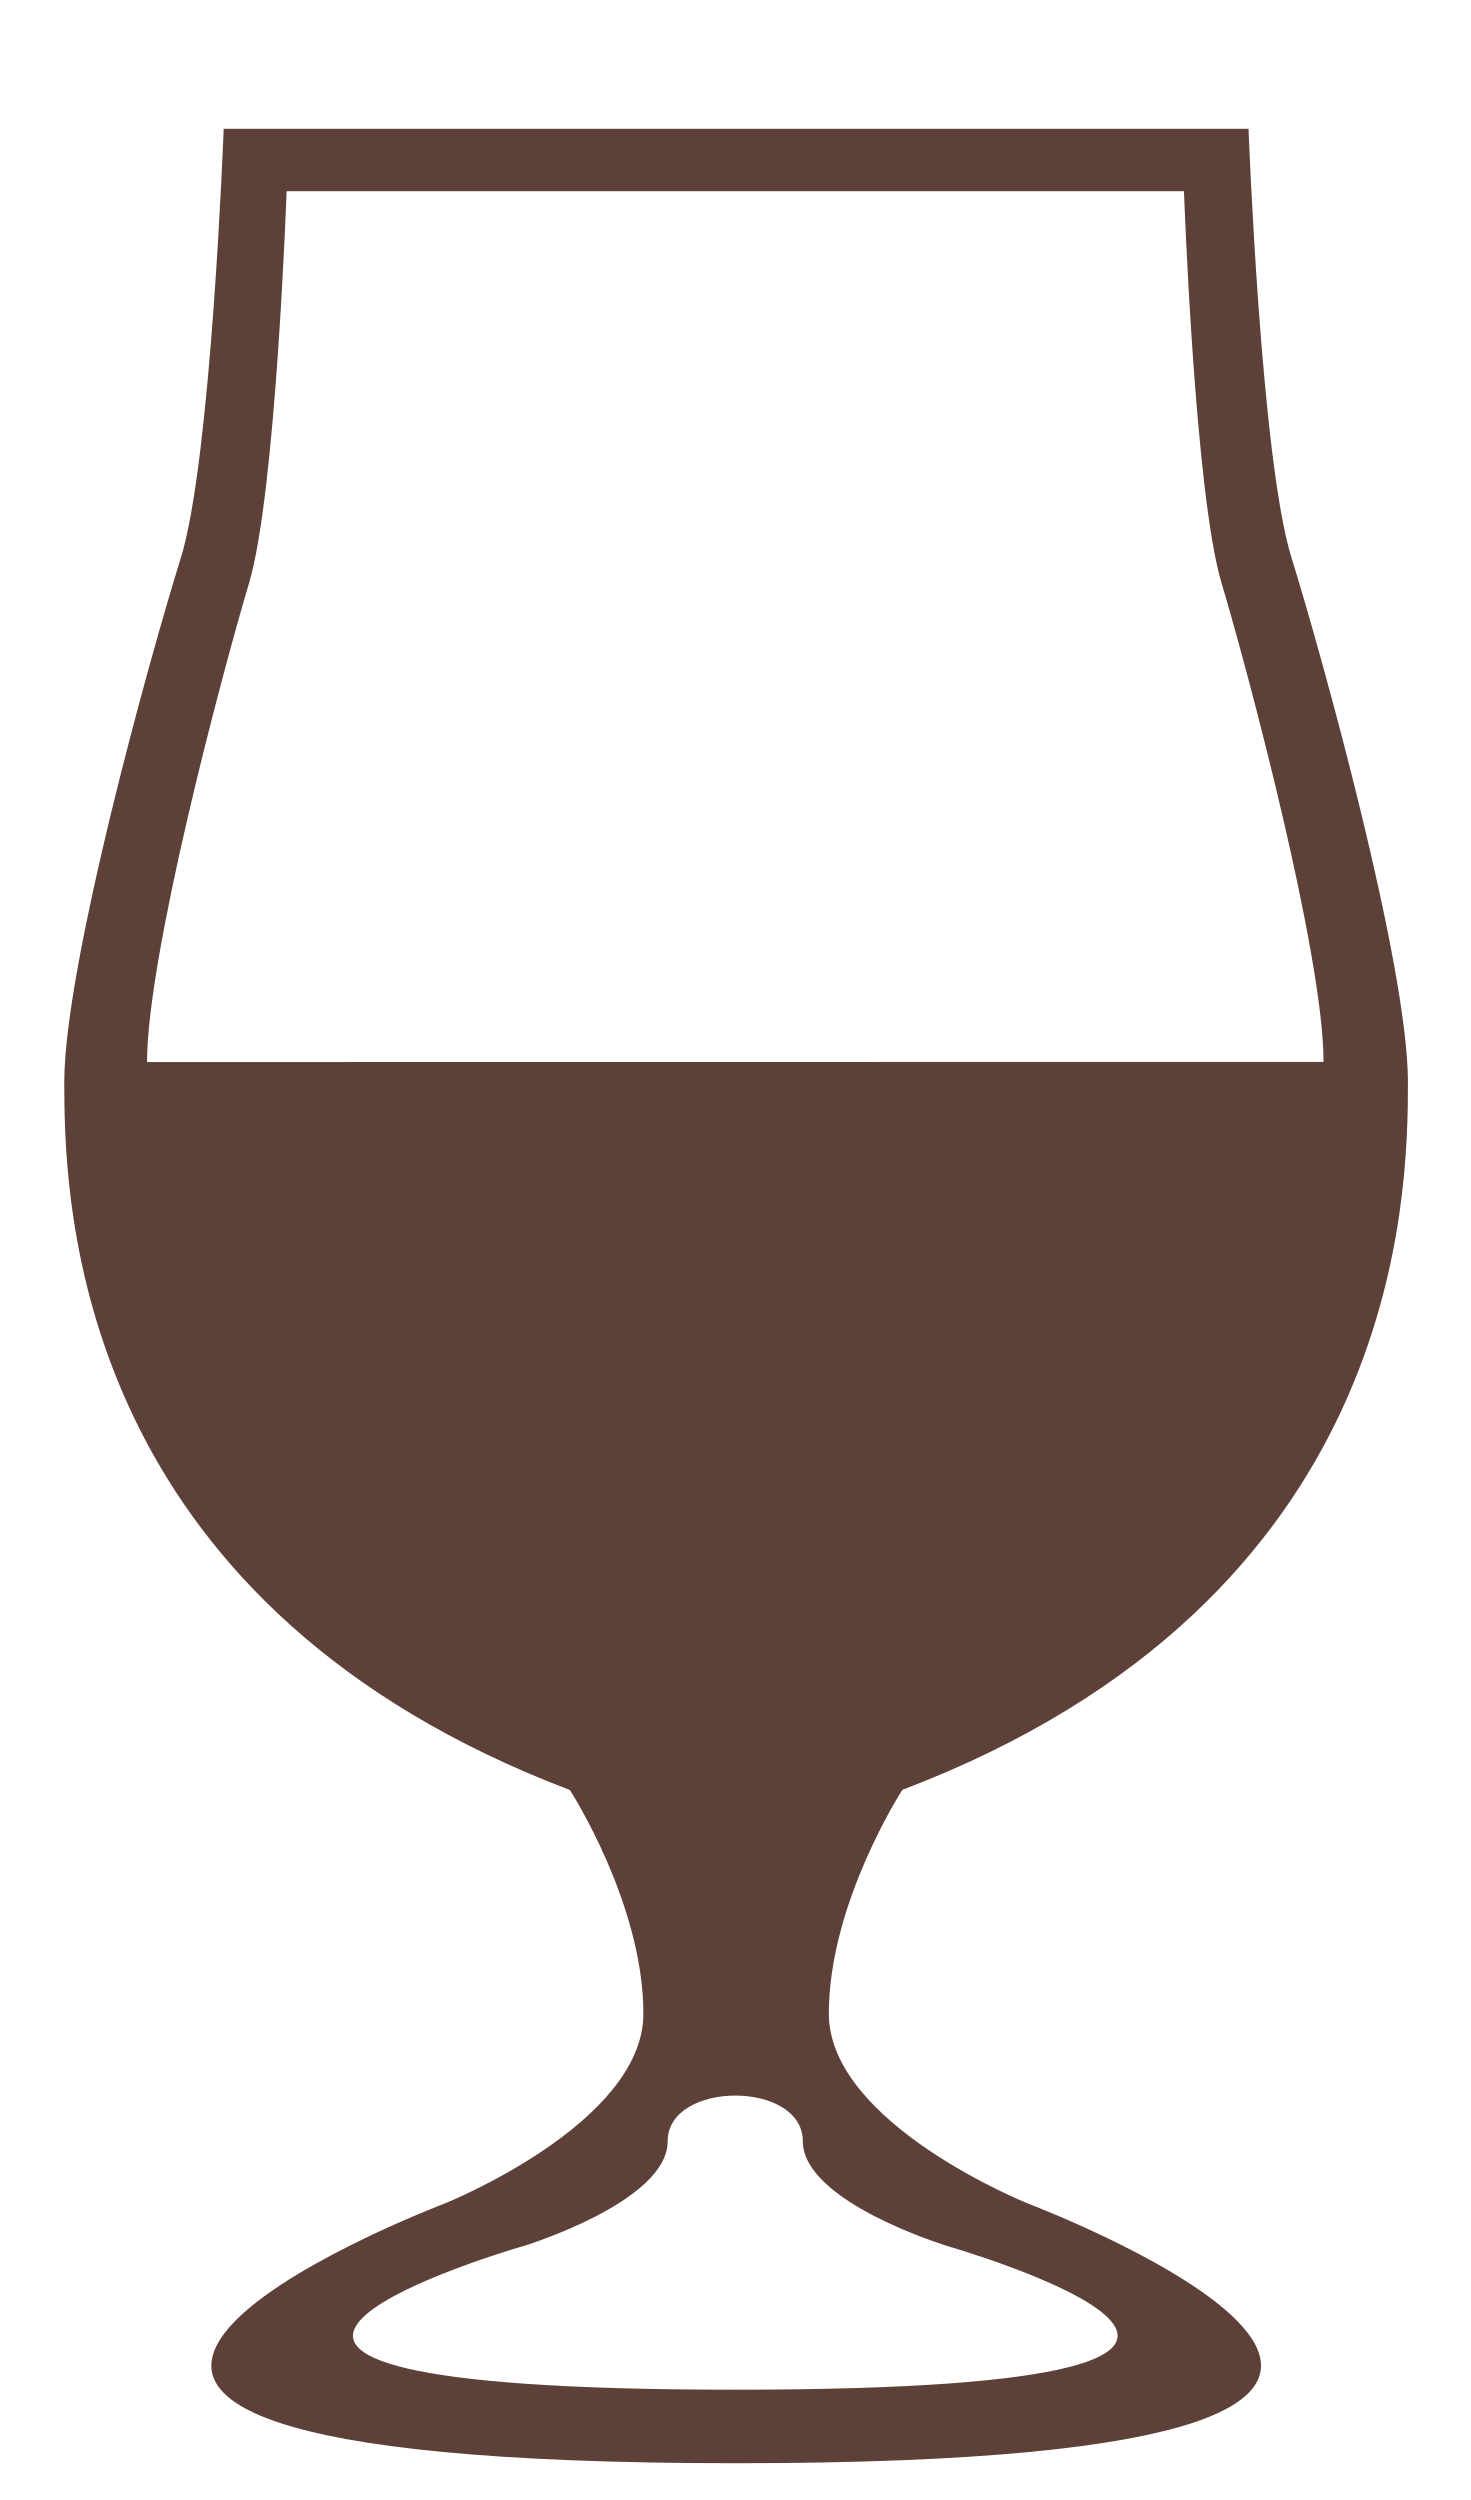
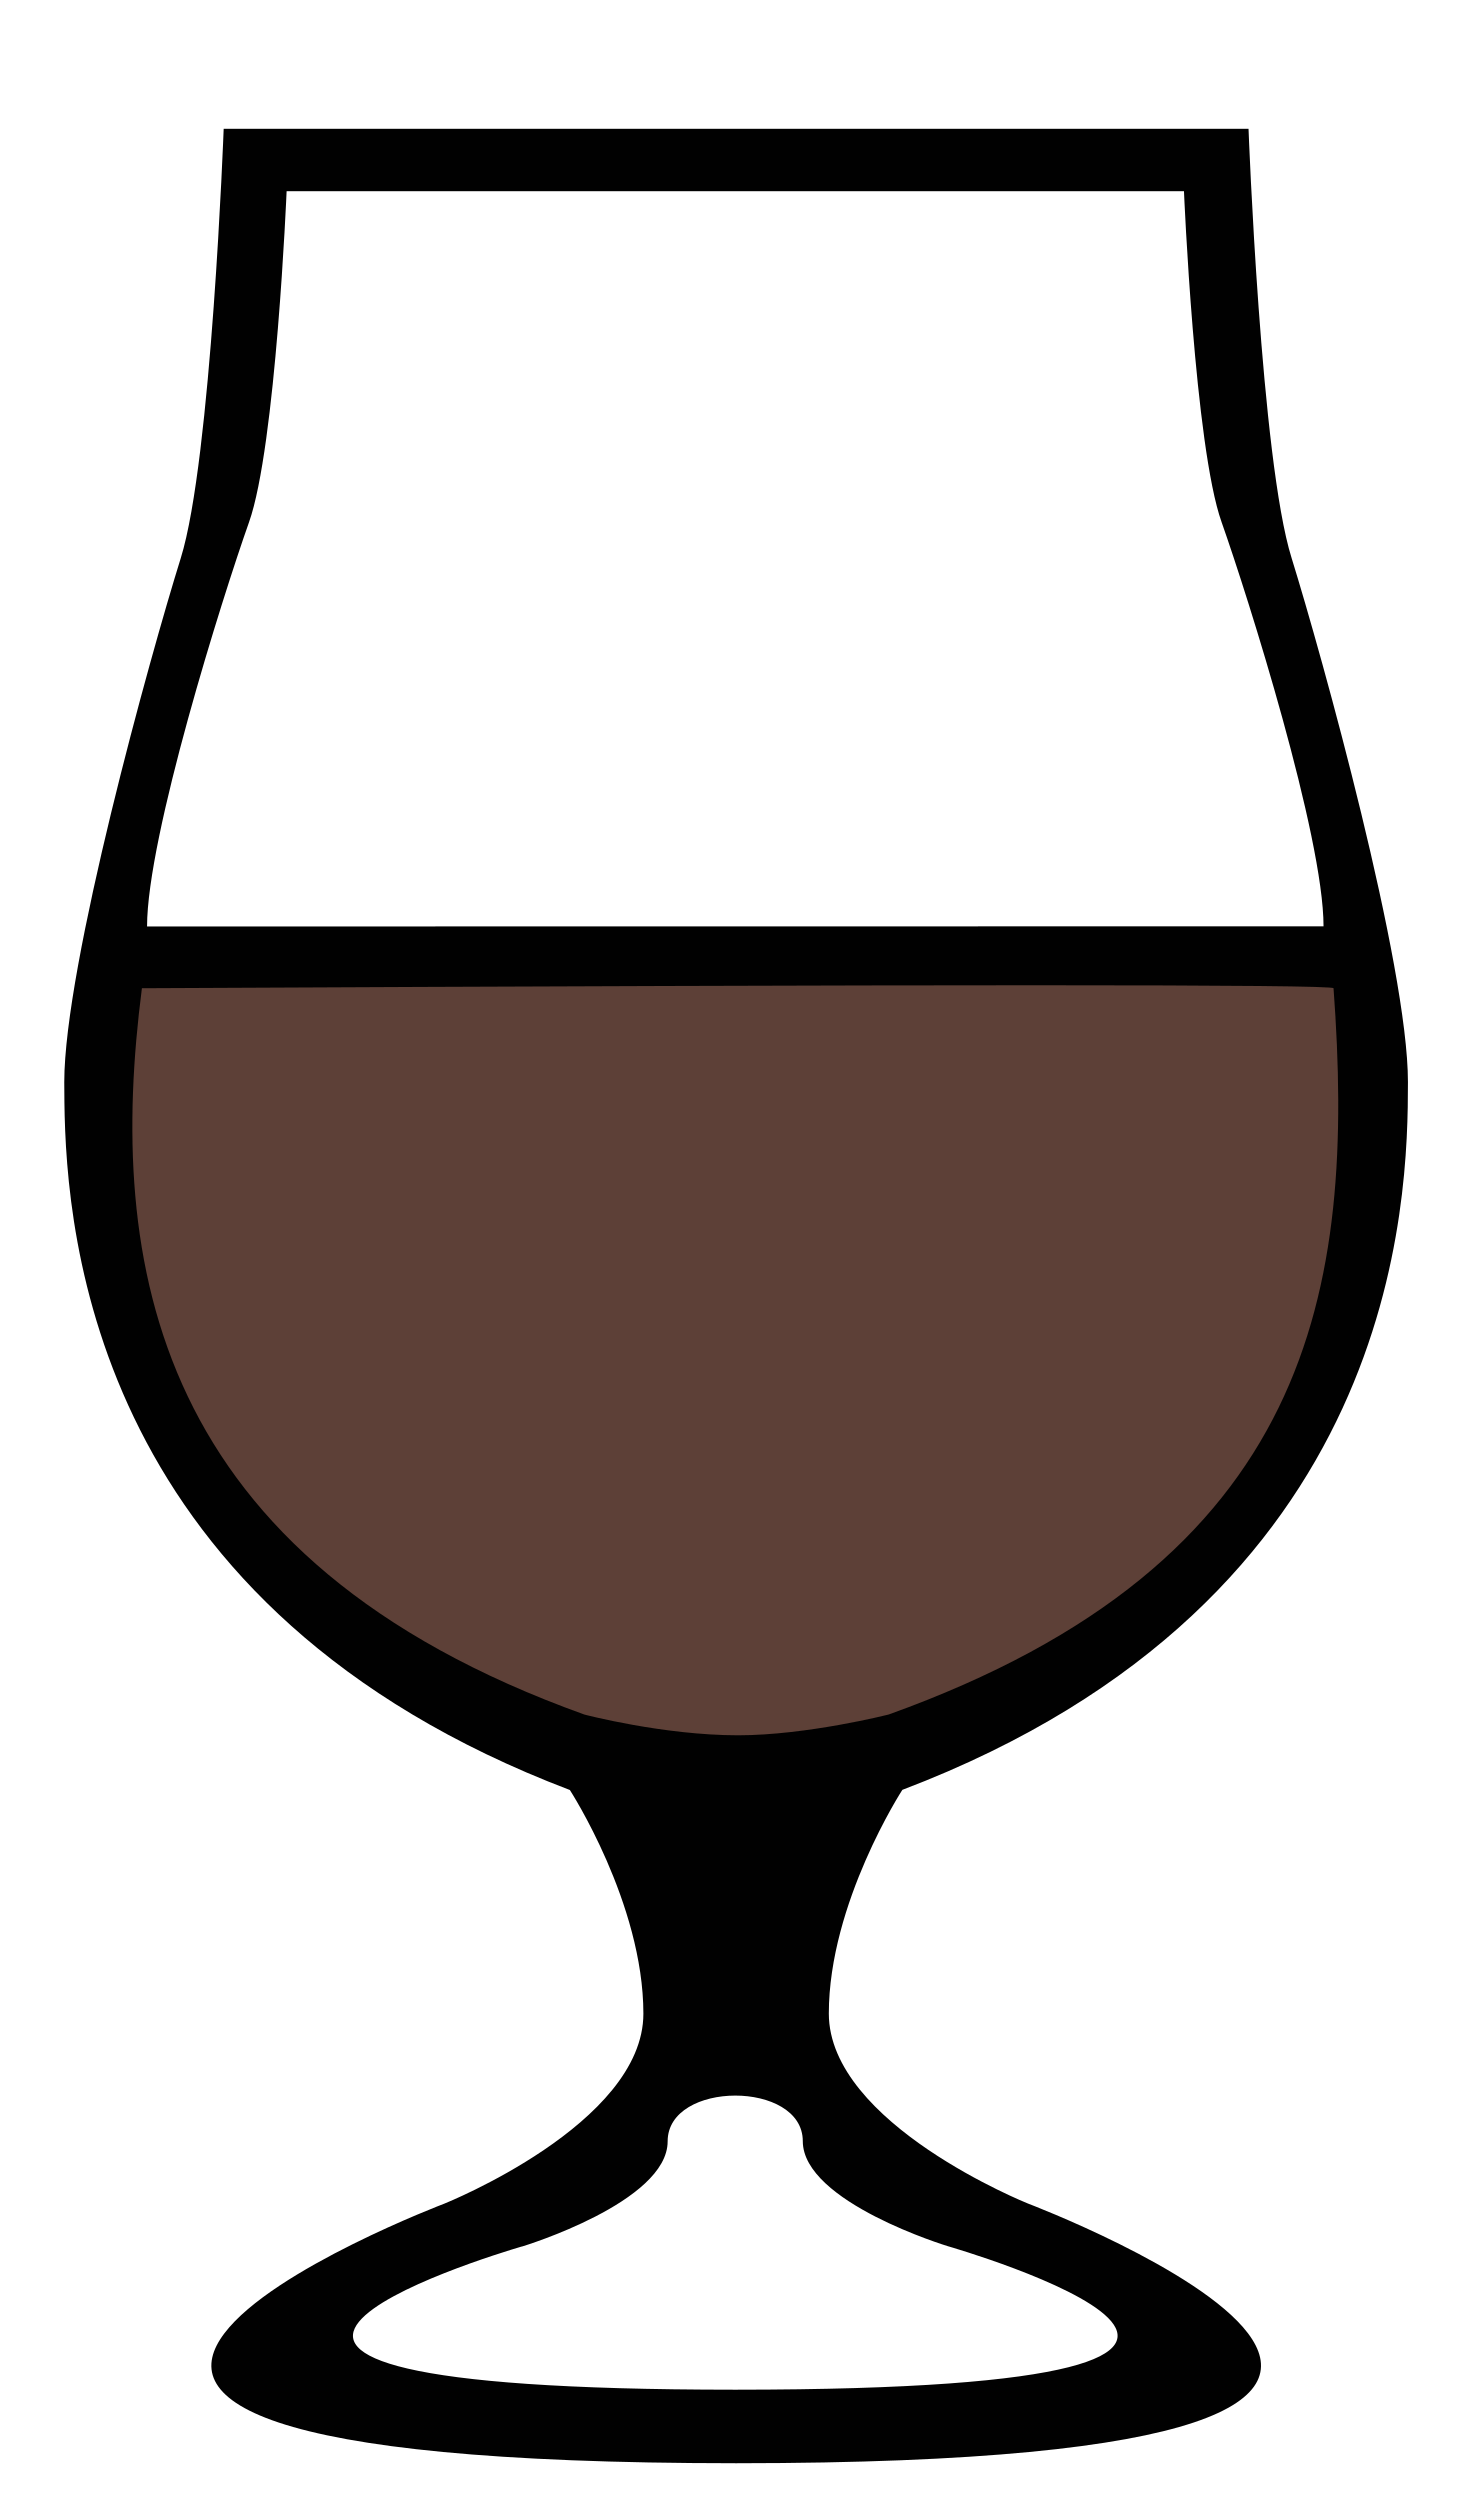
<svg xmlns="http://www.w3.org/2000/svg" width="10px" height="17px" viewBox="0 0 10 17" version="1.1">
  <g id="Page" stroke="none" stroke-width="1" fill="none" fill-rule="evenodd">
-     <g id="tulip-glass" fill="#5d4037" fill-rule="nonzero">
-       <path d="M8.49,0.876 C8.49,0.876 8.574,3.13 8.783,3.795 C8.99,4.462 9.574,6.566 9.574,7.358 C9.574,8.15 9.532,10.88 6.136,12.171 C6.136,12.171 5.636,12.942 5.636,13.692 C5.636,14.442 6.99,14.984 6.99,14.984 C6.99,14.984 11.639,16.748 5.012,16.75 L5.012,16.75 L5,16.75 C-1.626,16.748 3.021,14.985 3.021,14.985 C3.021,14.985 4.375,14.443 4.375,13.693 C4.375,12.943 3.875,12.172 3.875,12.172 C0.653,10.947 0.45,8.427 0.438,7.496 L0.437,7.359 C0.437,6.567 1.021,4.462 1.229,3.796 C1.437,3.13 1.521,0.876 1.521,0.876 L1.521,0.876 Z M4.54,14.561 C4.54,14.975 3.554,15.275 3.554,15.275 L3.542,15.278 C3.326,15.342 0.338,16.249 4.996,16.25 L5.004,16.25 C9.832,16.249 6.445,15.274 6.445,15.274 C6.445,15.274 5.459,14.975 5.459,14.56 C5.459,14.146 4.54,14.147 4.54,14.561 Z M8.051,1.3 L1.949,1.3 C1.949,1.3 1.876,3.359 1.693,3.967 C1.511,4.576 1,6.498 1,7.222 L9,7.221 C9,6.497 8.489,4.576 8.307,3.966 C8.124,3.359 8.051,1.3 8.051,1.3 Z" id="Combined-Shape" />
+     <g id="tulip_glass" fill-rule="nonzero">
+       <path d="M8.49,0.876 C8.49,0.876 8.574,3.13 8.783,3.795 C8.99,4.462 9.574,6.566 9.574,7.358 C9.574,8.15 9.532,10.88 6.136,12.171 C6.136,12.171 5.636,12.942 5.636,13.692 C5.636,14.442 6.99,14.984 6.99,14.984 C6.99,14.984 11.639,16.748 5.012,16.75 L5.012,16.75 L5,16.75 C-1.626,16.748 3.021,14.985 3.021,14.985 C3.021,14.985 4.375,14.443 4.375,13.693 C4.375,12.943 3.875,12.172 3.875,12.172 C0.653,10.947 0.45,8.427 0.438,7.496 L0.437,7.359 C0.437,6.567 1.021,4.462 1.229,3.796 C1.437,3.13 1.521,0.876 1.521,0.876 L1.521,0.876 Z M4.54,14.561 C4.54,14.975 3.554,15.275 3.554,15.275 L3.542,15.278 C3.326,15.342 0.338,16.249 4.996,16.25 L5.004,16.25 C9.832,16.249 6.445,15.274 6.445,15.274 C6.445,15.274 5.459,14.975 5.459,14.56 C5.459,14.146 4.54,14.147 4.54,14.561 Z M8.051,1.3 L1.949,1.3 C1.949,1.3 1.876,3.038 1.693,3.552 C1.511,4.066 1,5.689 1,6.3 L9,6.299 C9,5.688 8.489,4.066 8.307,3.551 C8.124,3.038 8.051,1.3 8.051,1.3 Z" id="Combined-Shape" fill="#010101" />
+       <path d="M6.042,11.659 C8.928,10.623 9.22,8.778 9.068,6.72 C9.066,6.693 6.365,6.693 0.965,6.72 C0.724,8.589 1.034,10.604 3.974,11.659 C3.974,11.659 4.51,11.8 5.019,11.8 C5.486,11.8 6.042,11.659 6.042,11.659 Z" id="Beer" fill="#5d4037" />
    </g>
  </g>
</svg>
